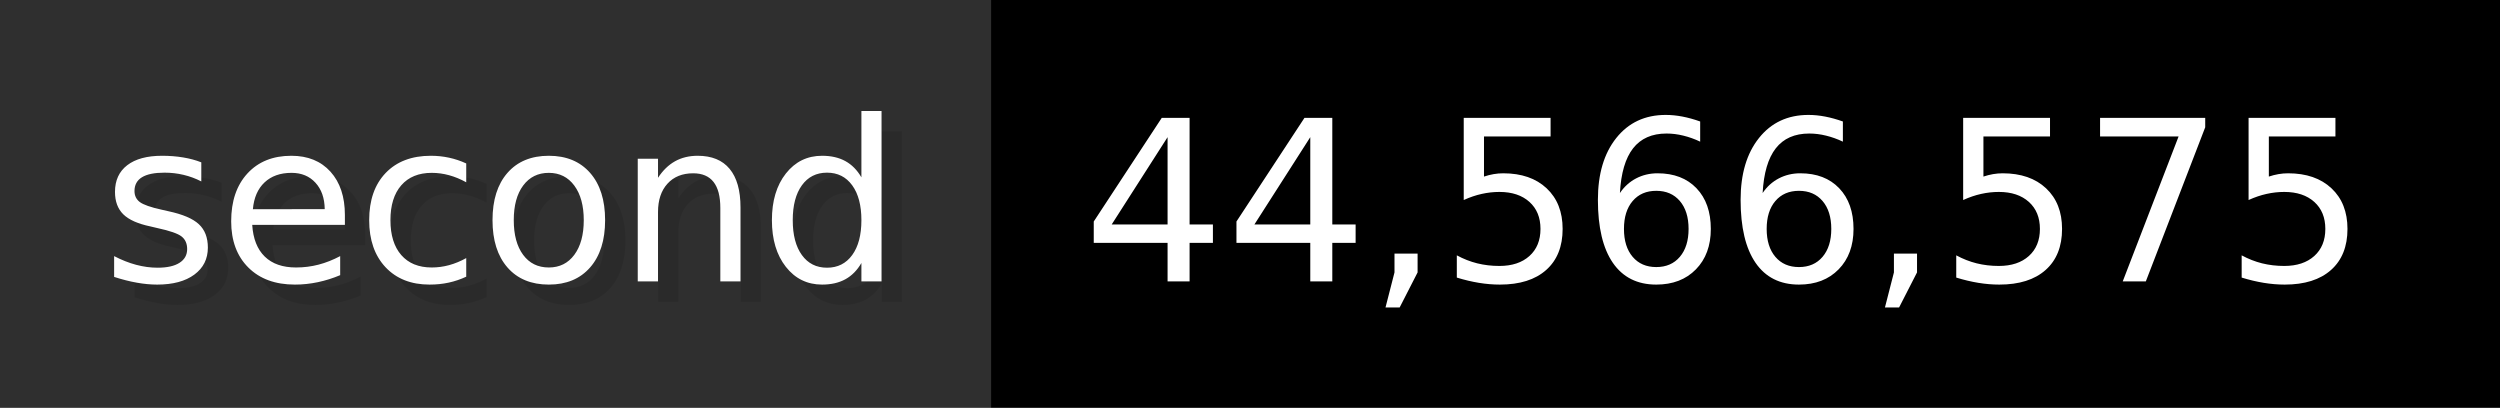
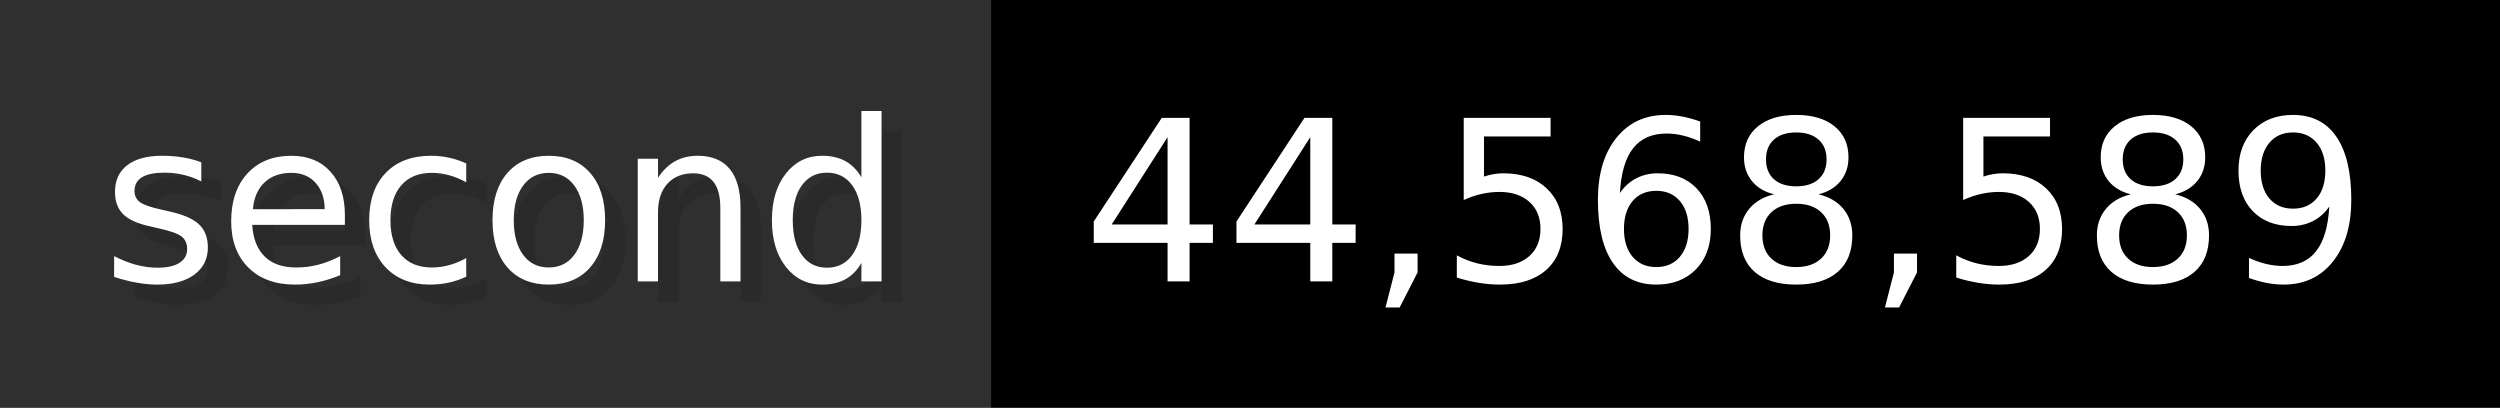
- <svg xmlns="http://www.w3.org/2000/svg" width="122.6" height="20" viewBox="0 0 1226 200" role="img" aria-label="second: 44,566,575">
+ <svg xmlns="http://www.w3.org/2000/svg" width="122.6" height="20" viewBox="0 0 1226 200" role="img" aria-label="second: 44,568,589">
  <g>
    <rect fill="#2F2F2F" width="486" height="200" />
    <rect fill="#" x="486" width="740" height="200" />
  </g>
  <g aria-hidden="true" fill="#fff" text-anchor="start" font-family="Verdana,DejaVu Sans,sans-serif" font-size="110">
    <text x="60" y="148" textLength="386" fill="#000" opacity="0.1">second</text>
    <text x="50" y="138" textLength="386">second</text>
-     <text x="541" y="148" textLength="640" fill="#000" opacity="0.1">44,566,575</text>
-     <text x="531" y="138" textLength="640">44,566,575</text>
+     <text x="541" y="148" textLength="640" fill="#000" opacity="0.1">44,568,589</text>
+     <text x="531" y="138" textLength="640">44,568,589</text>
  </g>
</svg>
